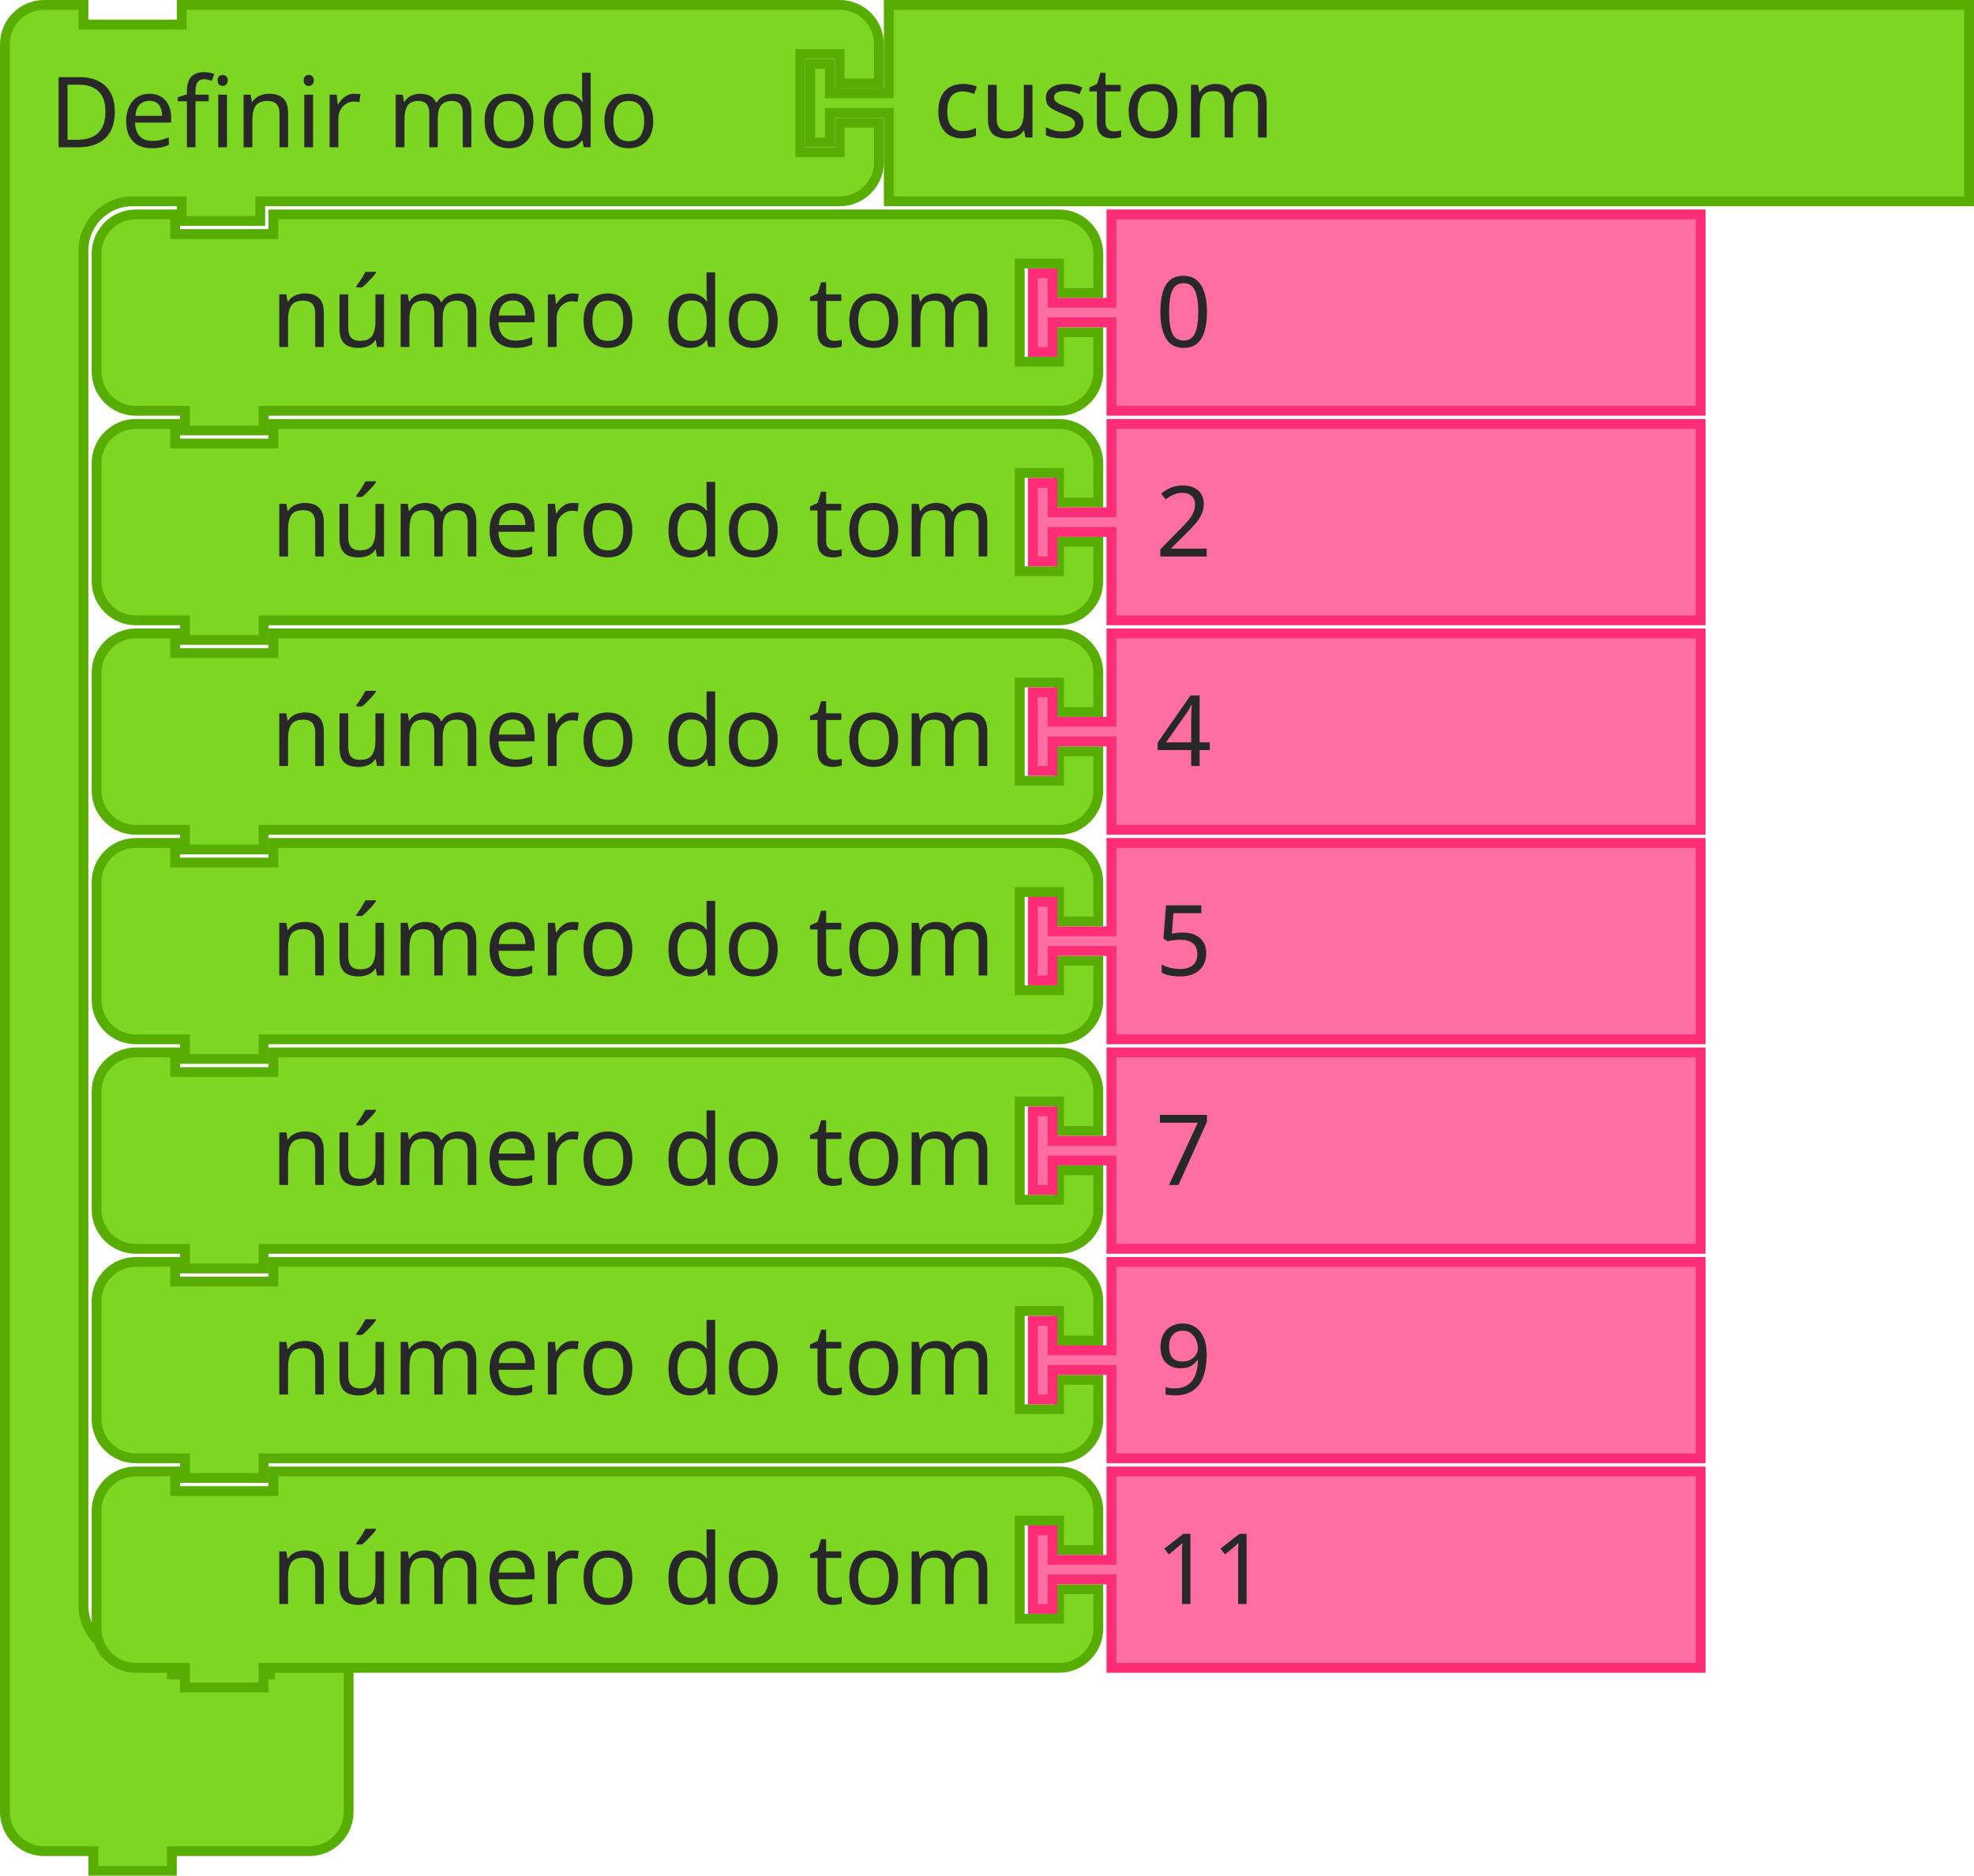
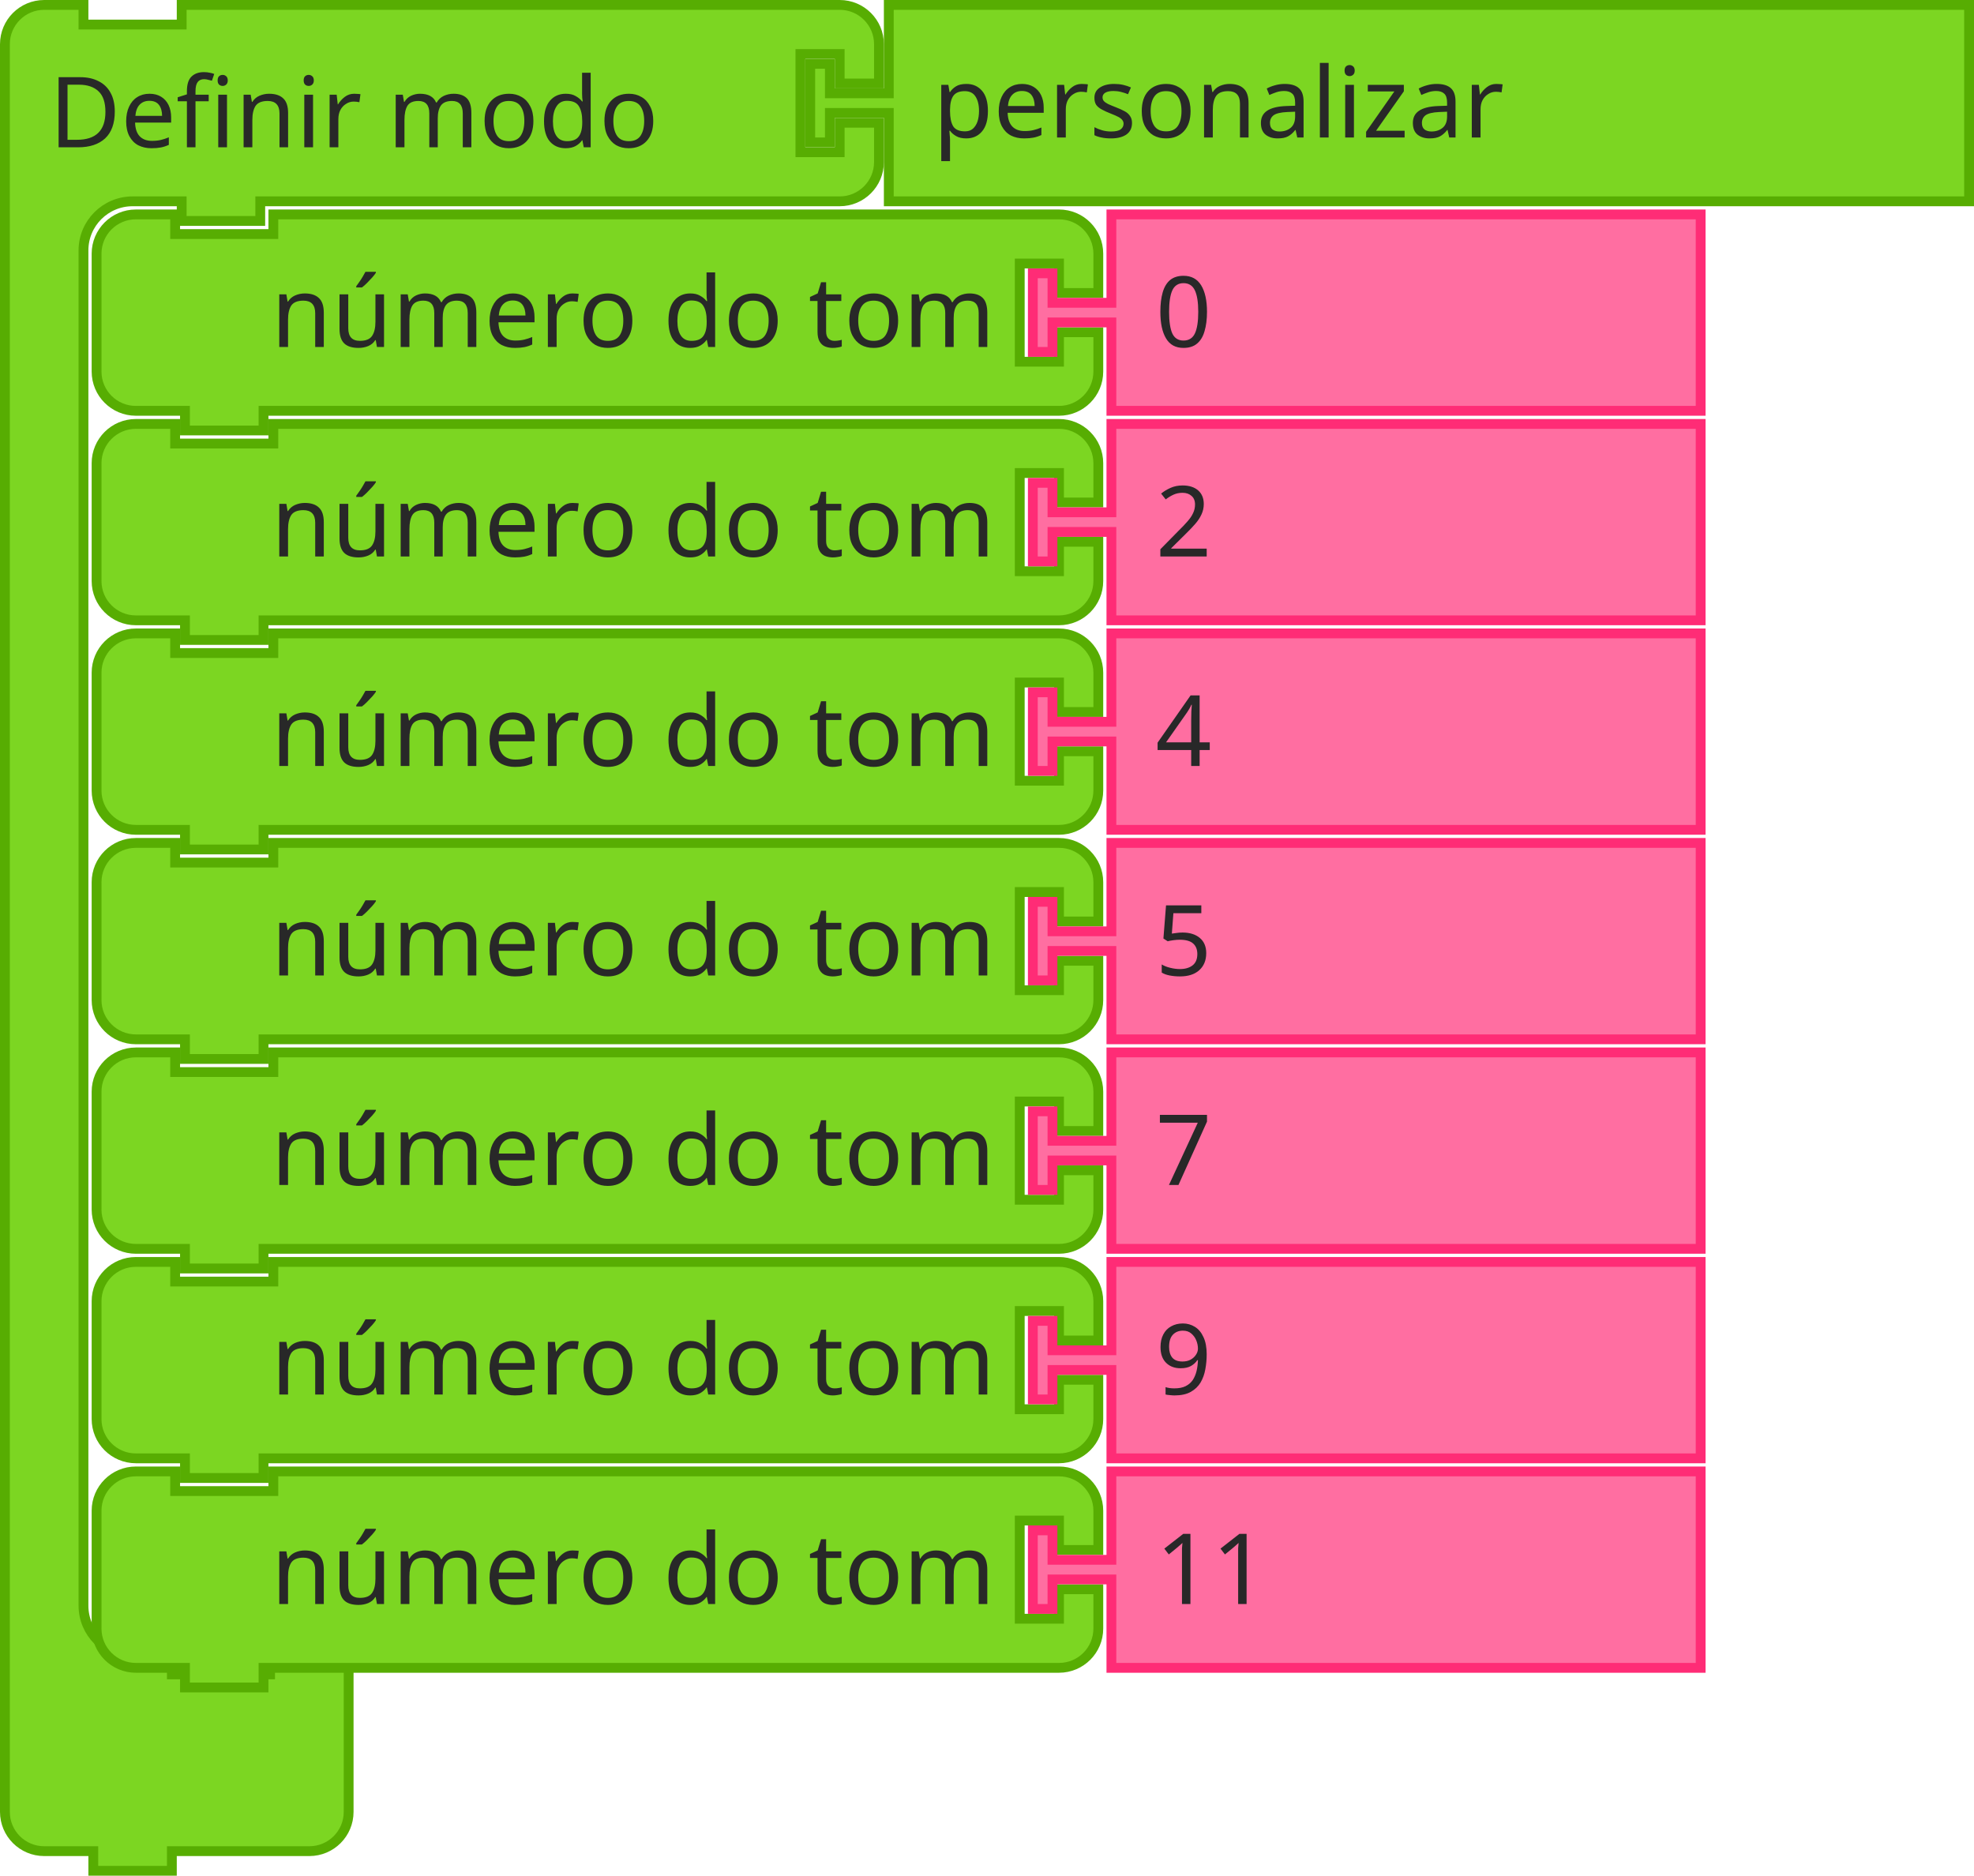
<svg xmlns="http://www.w3.org/2000/svg" width="301.5" height="286.5">
  <g transform="translate(0, 0)">
    <g transform="scale(1.5, 1.5)">
      <path d="m0.5 8.5 L 0.5 4.5 A 4 4 90 0 1 4.5 0.5 L 8.5 0.5 L 8.5 2.5 L 18.5 2.5 L 18.5 0.5 L 27.5 0.5 L 81.5 0.5 L 85.5 0.5 A 4 4 90 0 1 89.5 4.5 L 89.5 8.5 L 85.5 8.5 L 85.5 5.5 L 81.5 5.5 L 81.5 15.5 L 85.5 15.5 L 85.5 12.5 L 89.5 12.5 L 89.5 16.5 A 4 4 90 0 1 85.5 20.5 L 81.5 20.5 L 27.5 20.5 L 26.5 20.5 L 26.5 22.5 L 18.5 22.5 L 18.5 20.5 L 17.5 20.5 L 13.5 20.5 A 5 5 90 0 0 8.5 25.5 L 8.5 29.5 L 8.5 33.5 L 8.5 159.5 L 8.5 163.5 A 5 5 90 0 0 13.5 168.5 L 17.5 168.5 L 17.5 170.5 L 27.5 170.5 L 27.5 168.5 L 35.5 168.5 L 35.5 174.5 L 35.5 180.5 L 35.5 184.5 A 4 4 90 0 1 31.5 188.5 L 27.5 188.5 L 18.5 188.5 L 17.5 188.5 L 17.5 190.5 L 9.5 190.5 L 9.5 188.5 L 8.5 188.5 L 4.5 188.5 A 4 4 90 0 1 0.5 184.5 L 0.5 180.5 z" style="fill:#7CD622;fill-opacity:1;stroke:#57AD02;stroke-width:1;stroke-linecap:round;stroke-opacity:1;" />
      <text style="font-size:10px;fill:#282828;font-family:sans-serif;text-anchor:start">
        <tspan x="5" y="15">Definir modo</tspan>
      </text>
      <text style="font-size:6.667px;fill:#282828;font-family:sans-serif;text-anchor:end">
        <tspan x="79" y="12" />
      </text>
    </g>
  </g>
  <g transform="translate(123, 0)">
    <g transform="scale(1.5, 1.5)">
      <path d="m8.5 0.5 L 118.5 0.5 L 118.5 20.5 L 8.5 20.5 L 8.5 12.5 L 8.5 11.5 L 2.5 11.5 L 2.5 14.5 L 0.5 14.5 L 0.5 6.5 L 2.5 6.5 L 2.5 9.5 L 8.5 9.5 L 8.5 8.5 z" style="fill:#7CD622;fill-opacity:1;stroke:#57AD02;stroke-width:1;stroke-linecap:round;stroke-opacity:1;" />
      <text style="font-size:10px;fill:#282828;font-family:sans-serif;text-anchor:start">
-         <tspan x="13" y="14">custom</tspan>
+         <tspan x="13" y="14">personalizar</tspan>
      </text>
    </g>
  </g>
  <g transform="translate(14, 32)">
    <g transform="scale(1.5, 1.5)">
      <path d="m0.5 8.5 L 0.5 4.5 A 4 4 90 0 1 4.5 0.5 L 8.5 0.5 L 8.5 2.5 L 18.5 2.5 L 18.5 0.5 L 94.5 0.5 L 98.5 0.5 A 4 4 90 0 1 102.5 4.5 L 102.5 8.5 L 98.5 8.5 L 98.5 5.5 L 94.5 5.5 L 94.5 15.5 L 98.5 15.5 L 98.5 12.5 L 102.5 12.5 L 102.5 16.5 A 4 4 90 0 1 98.5 20.5 L 94.5 20.5 L 18.5 20.5 L 17.5 20.5 L 17.5 22.5 L 9.5 22.5 L 9.5 20.5 L 8.5 20.5 L 4.5 20.5 A 4 4 90 0 1 0.5 16.5 L 0.5 12.5 L 0.5 8.5 z" style="fill:#7CD622;fill-opacity:1;stroke:#57AD02;stroke-width:1;stroke-linecap:round;stroke-opacity:1;" />
      <text style="font-size:10px;fill:#282828;font-family:sans-serif;text-anchor:end">
        <tspan x="92" y="14">número do tom</tspan>
      </text>
      <text style="font-size:6.667px;fill:#282828;font-family:sans-serif;text-anchor:end">
        <tspan x="92" y="12" />
      </text>
    </g>
  </g>
  <g transform="translate(157, 32)">
    <g transform="scale(1.5, 1.5)">
      <path d="m8.5 0.5 L 68.5 0.5 L 68.5 20.5 L 8.5 20.5 L 8.5 12.5 L 8.5 11.5 L 2.5 11.5 L 2.5 14.5 L 0.5 14.5 L 0.5 6.5 L 2.5 6.5 L 2.5 9.5 L 8.5 9.5 L 8.5 8.5 z" style="fill:#FF6EA1;fill-opacity:1;stroke:#FF2C76;stroke-width:1;stroke-linecap:round;stroke-opacity:1;" />
      <text style="font-size:10px;fill:#282828;font-family:sans-serif;text-anchor:start">
        <tspan x="13" y="14">0</tspan>
      </text>
    </g>
  </g>
  <g transform="translate(14, 64)">
    <g transform="scale(1.5, 1.5)">
      <path d="m0.5 8.5 L 0.5 4.5 A 4 4 90 0 1 4.5 0.5 L 8.5 0.5 L 8.5 2.5 L 18.5 2.5 L 18.5 0.5 L 94.5 0.5 L 98.5 0.5 A 4 4 90 0 1 102.5 4.5 L 102.5 8.5 L 98.5 8.5 L 98.5 5.5 L 94.5 5.5 L 94.5 15.5 L 98.5 15.5 L 98.5 12.5 L 102.5 12.5 L 102.5 16.5 A 4 4 90 0 1 98.5 20.5 L 94.5 20.5 L 18.5 20.5 L 17.5 20.5 L 17.5 22.5 L 9.5 22.5 L 9.5 20.5 L 8.5 20.5 L 4.5 20.5 A 4 4 90 0 1 0.5 16.5 L 0.5 12.5 L 0.5 8.5 z" style="fill:#7CD622;fill-opacity:1;stroke:#57AD02;stroke-width:1;stroke-linecap:round;stroke-opacity:1;" />
      <text style="font-size:10px;fill:#282828;font-family:sans-serif;text-anchor:end">
        <tspan x="92" y="14">número do tom</tspan>
      </text>
      <text style="font-size:6.667px;fill:#282828;font-family:sans-serif;text-anchor:end">
        <tspan x="92" y="12" />
      </text>
    </g>
  </g>
  <g transform="translate(157, 64)">
    <g transform="scale(1.5, 1.5)">
      <path d="m8.5 0.5 L 68.5 0.5 L 68.5 20.5 L 8.5 20.5 L 8.5 12.5 L 8.5 11.5 L 2.5 11.5 L 2.5 14.5 L 0.5 14.5 L 0.5 6.5 L 2.5 6.5 L 2.5 9.5 L 8.5 9.5 L 8.5 8.5 z" style="fill:#FF6EA1;fill-opacity:1;stroke:#FF2C76;stroke-width:1;stroke-linecap:round;stroke-opacity:1;" />
      <text style="font-size:10px;fill:#282828;font-family:sans-serif;text-anchor:start">
        <tspan x="13" y="14">2</tspan>
      </text>
    </g>
  </g>
  <g transform="translate(14, 96)">
    <g transform="scale(1.5, 1.5)">
      <path d="m0.5 8.5 L 0.5 4.5 A 4 4 90 0 1 4.5 0.5 L 8.5 0.5 L 8.5 2.5 L 18.5 2.5 L 18.5 0.5 L 94.5 0.5 L 98.5 0.5 A 4 4 90 0 1 102.5 4.5 L 102.5 8.5 L 98.5 8.5 L 98.5 5.5 L 94.5 5.5 L 94.5 15.5 L 98.5 15.5 L 98.5 12.5 L 102.5 12.5 L 102.5 16.5 A 4 4 90 0 1 98.5 20.5 L 94.5 20.5 L 18.5 20.5 L 17.5 20.5 L 17.5 22.5 L 9.5 22.5 L 9.5 20.5 L 8.5 20.5 L 4.5 20.5 A 4 4 90 0 1 0.5 16.5 L 0.5 12.5 L 0.5 8.5 z" style="fill:#7CD622;fill-opacity:1;stroke:#57AD02;stroke-width:1;stroke-linecap:round;stroke-opacity:1;" />
      <text style="font-size:10px;fill:#282828;font-family:sans-serif;text-anchor:end">
        <tspan x="92" y="14">número do tom</tspan>
      </text>
      <text style="font-size:6.667px;fill:#282828;font-family:sans-serif;text-anchor:end">
        <tspan x="92" y="12" />
      </text>
    </g>
  </g>
  <g transform="translate(157, 96)">
    <g transform="scale(1.5, 1.5)">
      <path d="m8.5 0.5 L 68.5 0.5 L 68.5 20.5 L 8.5 20.5 L 8.5 12.5 L 8.5 11.5 L 2.5 11.5 L 2.5 14.5 L 0.5 14.5 L 0.5 6.5 L 2.5 6.5 L 2.5 9.5 L 8.5 9.5 L 8.5 8.5 z" style="fill:#FF6EA1;fill-opacity:1;stroke:#FF2C76;stroke-width:1;stroke-linecap:round;stroke-opacity:1;" />
      <text style="font-size:10px;fill:#282828;font-family:sans-serif;text-anchor:start">
        <tspan x="13" y="14">4</tspan>
      </text>
    </g>
  </g>
  <g transform="translate(14, 128)">
    <g transform="scale(1.5, 1.5)">
      <path d="m0.5 8.5 L 0.5 4.5 A 4 4 90 0 1 4.5 0.5 L 8.5 0.5 L 8.5 2.5 L 18.5 2.5 L 18.5 0.5 L 94.5 0.5 L 98.5 0.5 A 4 4 90 0 1 102.5 4.5 L 102.5 8.5 L 98.5 8.5 L 98.5 5.5 L 94.5 5.5 L 94.5 15.5 L 98.5 15.5 L 98.5 12.5 L 102.5 12.5 L 102.5 16.5 A 4 4 90 0 1 98.5 20.5 L 94.5 20.5 L 18.5 20.5 L 17.5 20.5 L 17.5 22.5 L 9.5 22.5 L 9.5 20.5 L 8.5 20.5 L 4.5 20.5 A 4 4 90 0 1 0.5 16.5 L 0.5 12.5 L 0.5 8.5 z" style="fill:#7CD622;fill-opacity:1;stroke:#57AD02;stroke-width:1;stroke-linecap:round;stroke-opacity:1;" />
      <text style="font-size:10px;fill:#282828;font-family:sans-serif;text-anchor:end">
        <tspan x="92" y="14">número do tom</tspan>
      </text>
      <text style="font-size:6.667px;fill:#282828;font-family:sans-serif;text-anchor:end">
        <tspan x="92" y="12" />
      </text>
    </g>
  </g>
  <g transform="translate(157, 128)">
    <g transform="scale(1.5, 1.5)">
      <path d="m8.5 0.5 L 68.5 0.5 L 68.5 20.5 L 8.5 20.5 L 8.5 12.5 L 8.5 11.5 L 2.5 11.5 L 2.5 14.5 L 0.5 14.5 L 0.5 6.5 L 2.5 6.5 L 2.5 9.5 L 8.5 9.5 L 8.5 8.5 z" style="fill:#FF6EA1;fill-opacity:1;stroke:#FF2C76;stroke-width:1;stroke-linecap:round;stroke-opacity:1;" />
      <text style="font-size:10px;fill:#282828;font-family:sans-serif;text-anchor:start">
        <tspan x="13" y="14">5</tspan>
      </text>
    </g>
  </g>
  <g transform="translate(14, 160)">
    <g transform="scale(1.5, 1.5)">
      <path d="m0.5 8.5 L 0.5 4.5 A 4 4 90 0 1 4.5 0.5 L 8.5 0.5 L 8.5 2.5 L 18.5 2.5 L 18.5 0.5 L 94.5 0.5 L 98.5 0.5 A 4 4 90 0 1 102.5 4.5 L 102.5 8.5 L 98.5 8.5 L 98.5 5.5 L 94.5 5.5 L 94.5 15.5 L 98.5 15.5 L 98.5 12.5 L 102.5 12.5 L 102.5 16.5 A 4 4 90 0 1 98.5 20.5 L 94.5 20.5 L 18.5 20.5 L 17.5 20.5 L 17.5 22.5 L 9.5 22.5 L 9.5 20.5 L 8.5 20.5 L 4.5 20.5 A 4 4 90 0 1 0.5 16.5 L 0.5 12.5 L 0.5 8.5 z" style="fill:#7CD622;fill-opacity:1;stroke:#57AD02;stroke-width:1;stroke-linecap:round;stroke-opacity:1;" />
      <text style="font-size:10px;fill:#282828;font-family:sans-serif;text-anchor:end">
        <tspan x="92" y="14">número do tom</tspan>
      </text>
      <text style="font-size:6.667px;fill:#282828;font-family:sans-serif;text-anchor:end">
        <tspan x="92" y="12" />
      </text>
    </g>
  </g>
  <g transform="translate(157, 160)">
    <g transform="scale(1.5, 1.5)">
      <path d="m8.5 0.5 L 68.5 0.5 L 68.5 20.5 L 8.5 20.5 L 8.5 12.5 L 8.5 11.5 L 2.5 11.5 L 2.5 14.5 L 0.5 14.5 L 0.5 6.5 L 2.5 6.5 L 2.5 9.5 L 8.5 9.5 L 8.5 8.5 z" style="fill:#FF6EA1;fill-opacity:1;stroke:#FF2C76;stroke-width:1;stroke-linecap:round;stroke-opacity:1;" />
      <text style="font-size:10px;fill:#282828;font-family:sans-serif;text-anchor:start">
        <tspan x="13" y="14">7</tspan>
      </text>
    </g>
  </g>
  <g transform="translate(14, 192)">
    <g transform="scale(1.5, 1.5)">
      <path d="m0.5 8.5 L 0.5 4.5 A 4 4 90 0 1 4.5 0.5 L 8.5 0.5 L 8.5 2.5 L 18.5 2.5 L 18.5 0.5 L 94.5 0.5 L 98.5 0.5 A 4 4 90 0 1 102.5 4.5 L 102.5 8.5 L 98.5 8.5 L 98.5 5.5 L 94.5 5.5 L 94.5 15.5 L 98.5 15.5 L 98.5 12.5 L 102.5 12.5 L 102.5 16.5 A 4 4 90 0 1 98.5 20.5 L 94.5 20.5 L 18.5 20.5 L 17.5 20.5 L 17.5 22.5 L 9.5 22.5 L 9.5 20.5 L 8.5 20.5 L 4.5 20.5 A 4 4 90 0 1 0.5 16.5 L 0.5 12.5 L 0.5 8.5 z" style="fill:#7CD622;fill-opacity:1;stroke:#57AD02;stroke-width:1;stroke-linecap:round;stroke-opacity:1;" />
      <text style="font-size:10px;fill:#282828;font-family:sans-serif;text-anchor:end">
        <tspan x="92" y="14">número do tom</tspan>
      </text>
      <text style="font-size:6.667px;fill:#282828;font-family:sans-serif;text-anchor:end">
        <tspan x="92" y="12" />
      </text>
    </g>
  </g>
  <g transform="translate(157, 192)">
    <g transform="scale(1.5, 1.5)">
      <path d="m8.5 0.5 L 68.5 0.5 L 68.5 20.5 L 8.5 20.5 L 8.5 12.5 L 8.5 11.5 L 2.5 11.5 L 2.5 14.5 L 0.5 14.5 L 0.5 6.5 L 2.5 6.5 L 2.5 9.5 L 8.5 9.5 L 8.5 8.5 z" style="fill:#FF6EA1;fill-opacity:1;stroke:#FF2C76;stroke-width:1;stroke-linecap:round;stroke-opacity:1;" />
      <text style="font-size:10px;fill:#282828;font-family:sans-serif;text-anchor:start">
        <tspan x="13" y="14">9</tspan>
      </text>
    </g>
  </g>
  <g transform="translate(14, 224)">
    <g transform="scale(1.5, 1.5)">
      <path d="m0.5 8.5 L 0.5 4.5 A 4 4 90 0 1 4.5 0.5 L 8.5 0.5 L 8.5 2.5 L 18.5 2.5 L 18.5 0.5 L 94.5 0.5 L 98.5 0.5 A 4 4 90 0 1 102.5 4.5 L 102.5 8.5 L 98.5 8.5 L 98.5 5.5 L 94.5 5.5 L 94.5 15.5 L 98.5 15.5 L 98.5 12.5 L 102.5 12.5 L 102.5 16.5 A 4 4 90 0 1 98.5 20.5 L 94.5 20.5 L 18.5 20.5 L 17.5 20.5 L 17.5 22.5 L 9.5 22.5 L 9.5 20.5 L 8.5 20.5 L 4.5 20.5 A 4 4 90 0 1 0.5 16.5 L 0.5 12.5 L 0.5 8.5 z" style="fill:#7CD622;fill-opacity:1;stroke:#57AD02;stroke-width:1;stroke-linecap:round;stroke-opacity:1;" />
      <text style="font-size:10px;fill:#282828;font-family:sans-serif;text-anchor:end">
        <tspan x="92" y="14">número do tom</tspan>
      </text>
      <text style="font-size:6.667px;fill:#282828;font-family:sans-serif;text-anchor:end">
        <tspan x="92" y="12" />
      </text>
    </g>
  </g>
  <g transform="translate(157, 224)">
    <g transform="scale(1.5, 1.5)">
      <path d="m8.5 0.5 L 68.5 0.5 L 68.5 20.5 L 8.5 20.5 L 8.5 12.5 L 8.5 11.5 L 2.5 11.5 L 2.5 14.5 L 0.5 14.5 L 0.5 6.5 L 2.5 6.5 L 2.5 9.5 L 8.5 9.5 L 8.5 8.5 z" style="fill:#FF6EA1;fill-opacity:1;stroke:#FF2C76;stroke-width:1;stroke-linecap:round;stroke-opacity:1;" />
      <text style="font-size:10px;fill:#282828;font-family:sans-serif;text-anchor:start">
        <tspan x="13" y="14">11</tspan>
      </text>
    </g>
  </g>
</svg>
